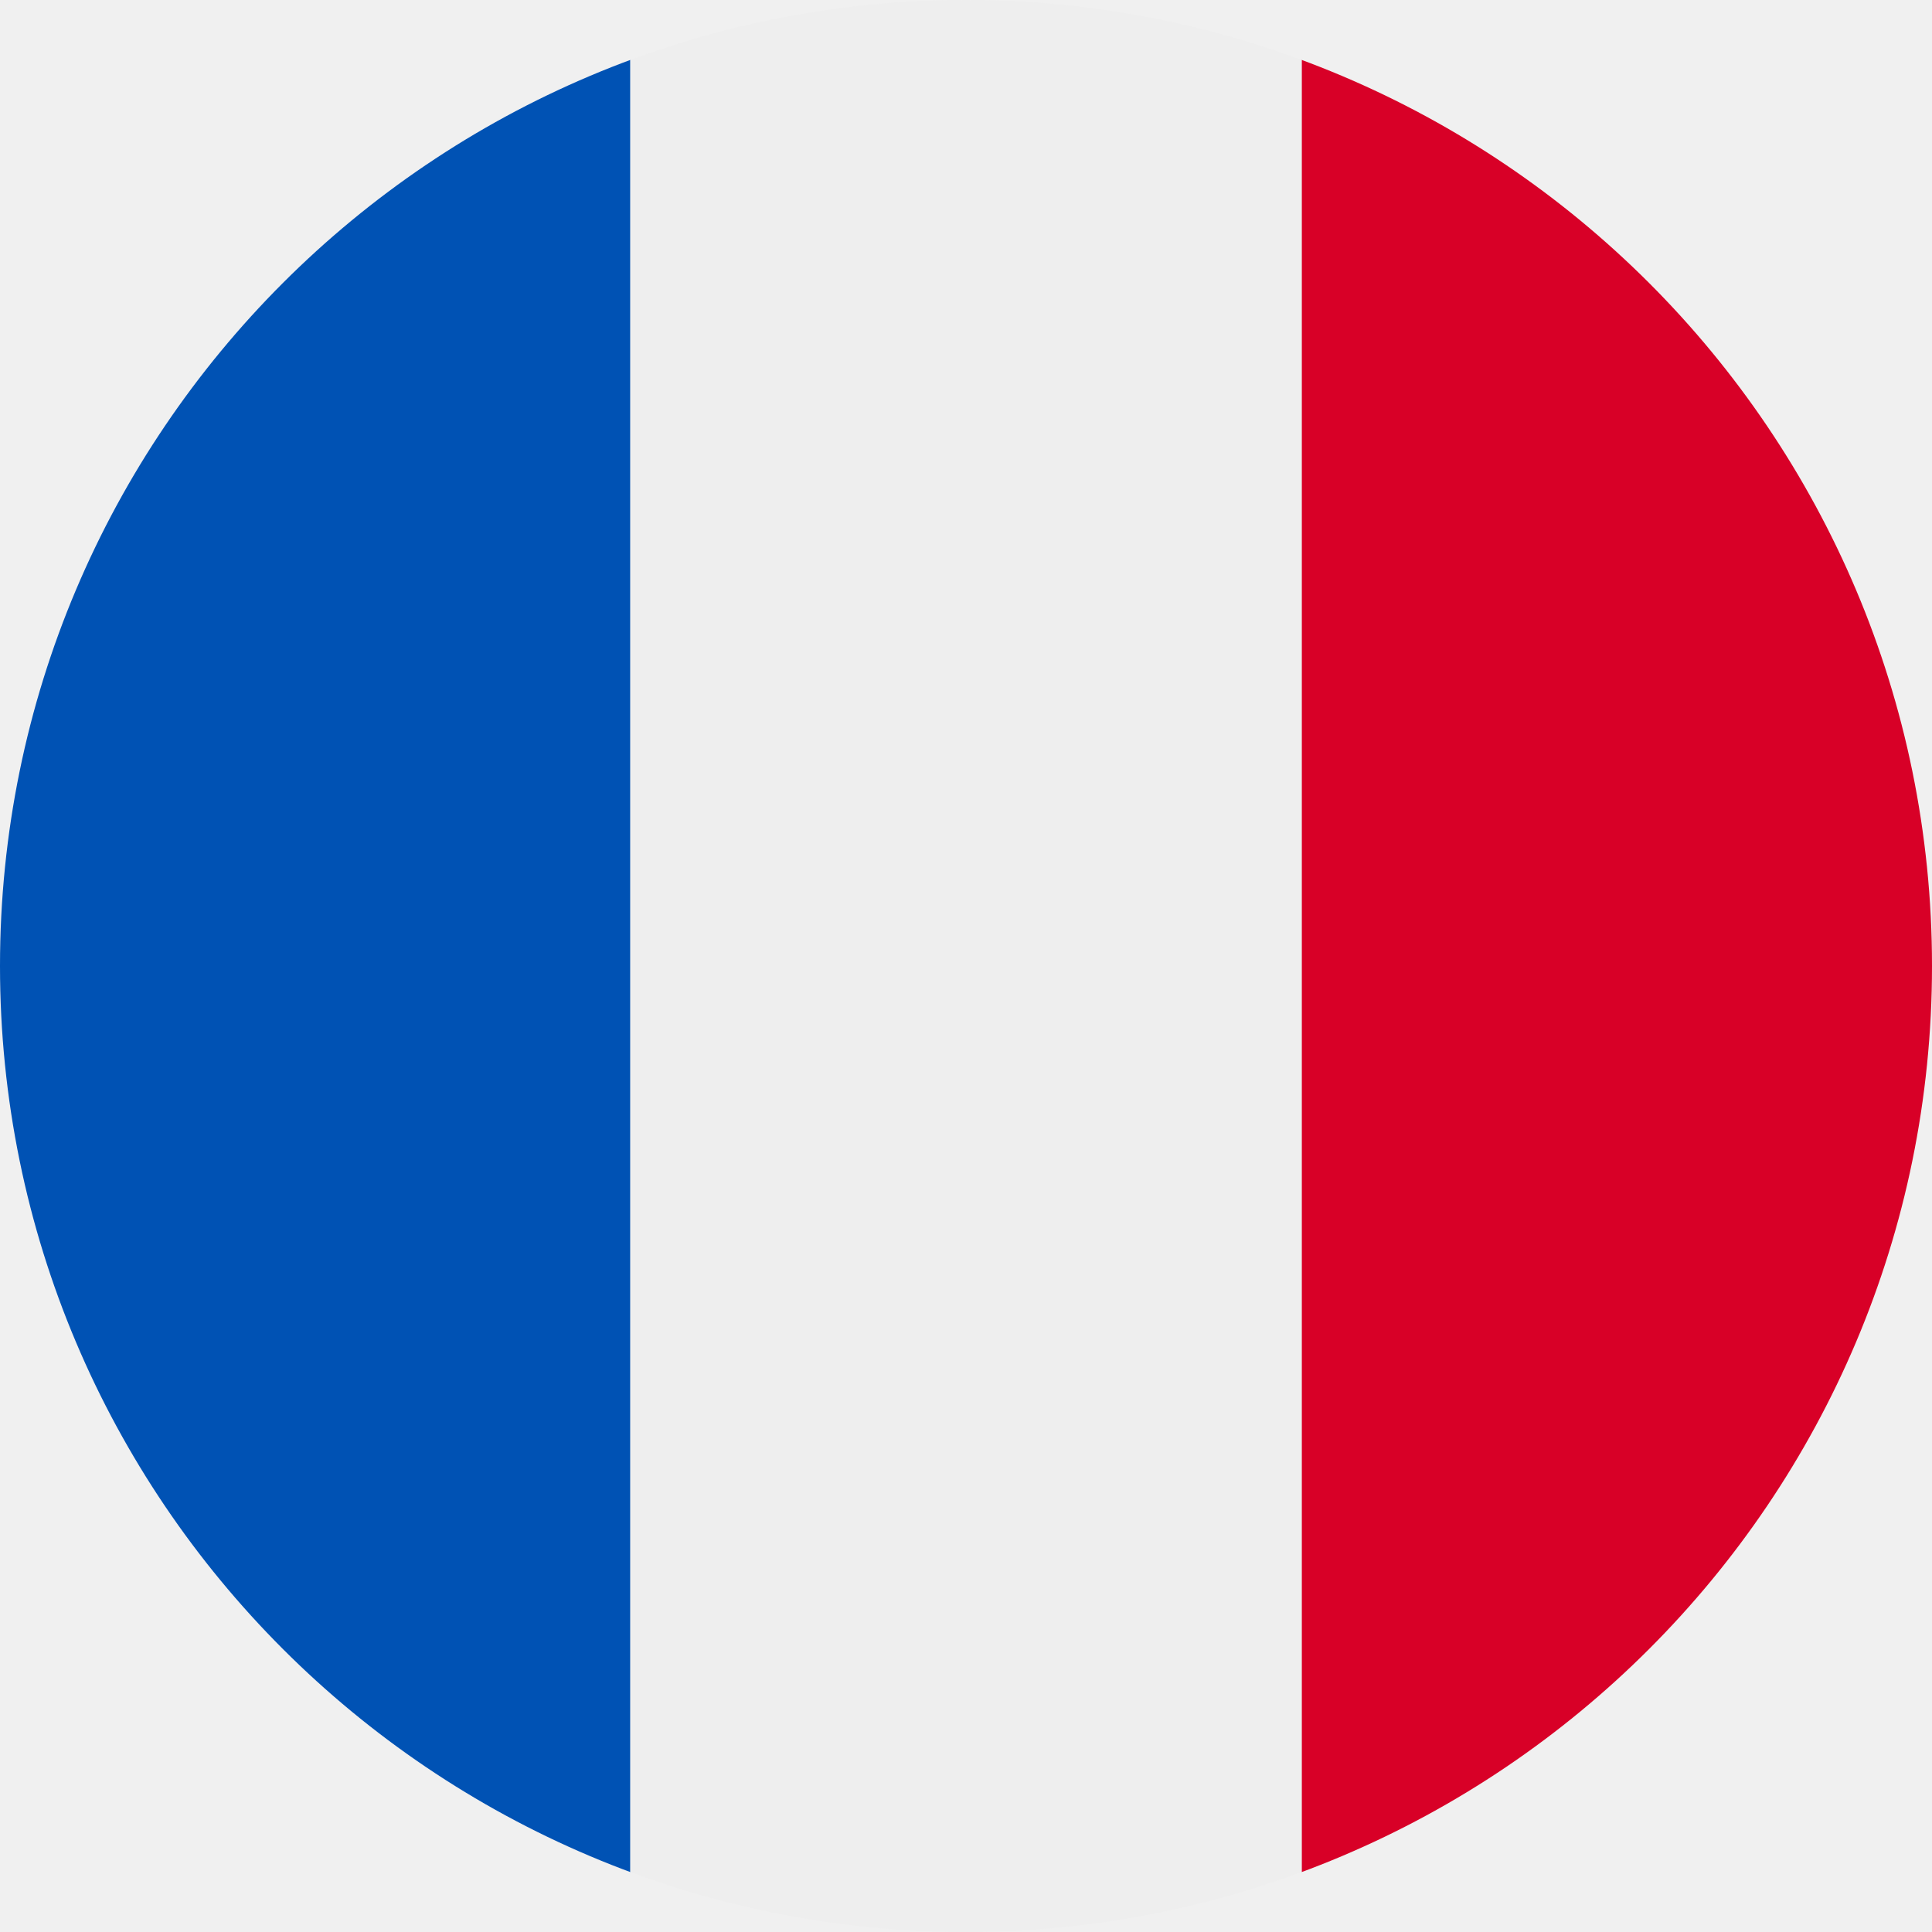
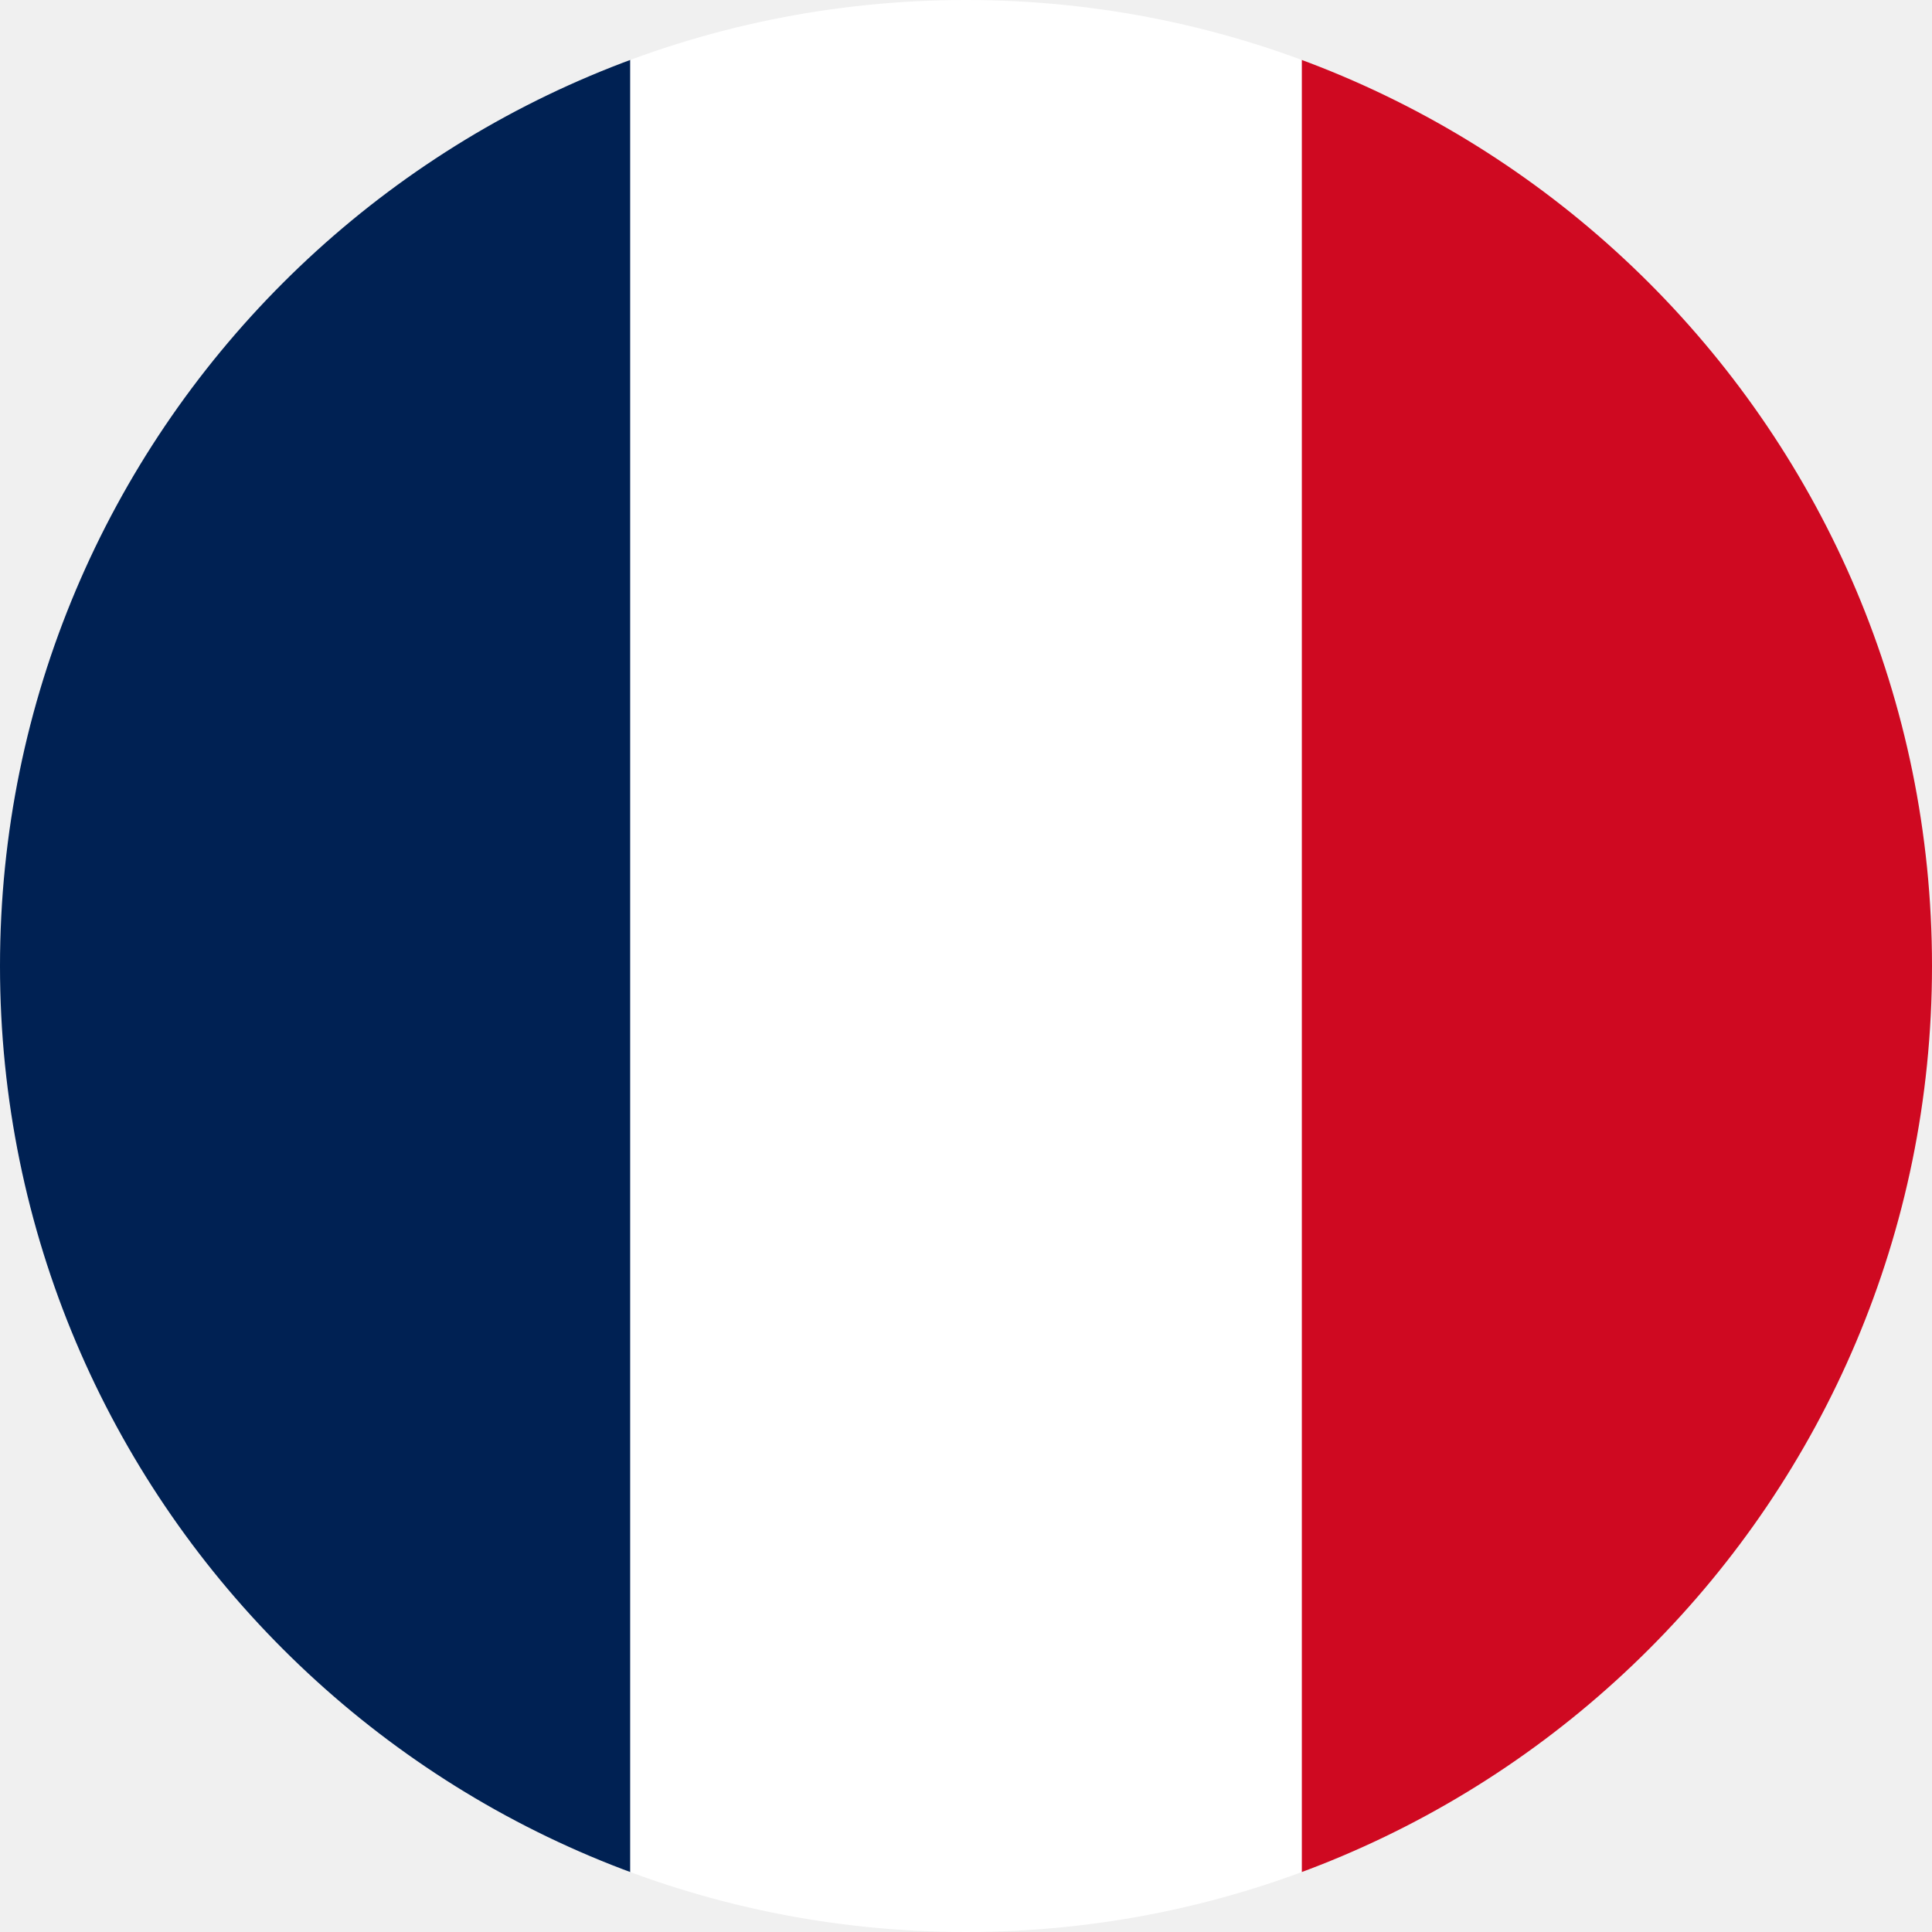
<svg xmlns="http://www.w3.org/2000/svg" width="512" height="512" viewBox="0 0 512 512">
  <mask id="a">
    <circle cx="256" cy="256" r="256" fill="#fff" />
  </mask>
  <g mask="url(#a)">
-     <path fill="#eee" d="M167 0h178l25.9 252.3L345 512H167l-29.8-253.4z" />
-     <path fill="#0052b4" d="M0 0h167v512H0z" />
-     <path fill="#d80027" d="M345 0h167v512H345z" />
+     <path fill="#fff" d="M167 0h178l25.9 252.3L345 512H167l-29.8-253.4z" />
+     <path fill="#002153" d="M0 0h167v512H0z" />
+     <path fill="#cf0921" d="M345 0h167v512H345z" />
  </g>
</svg>
